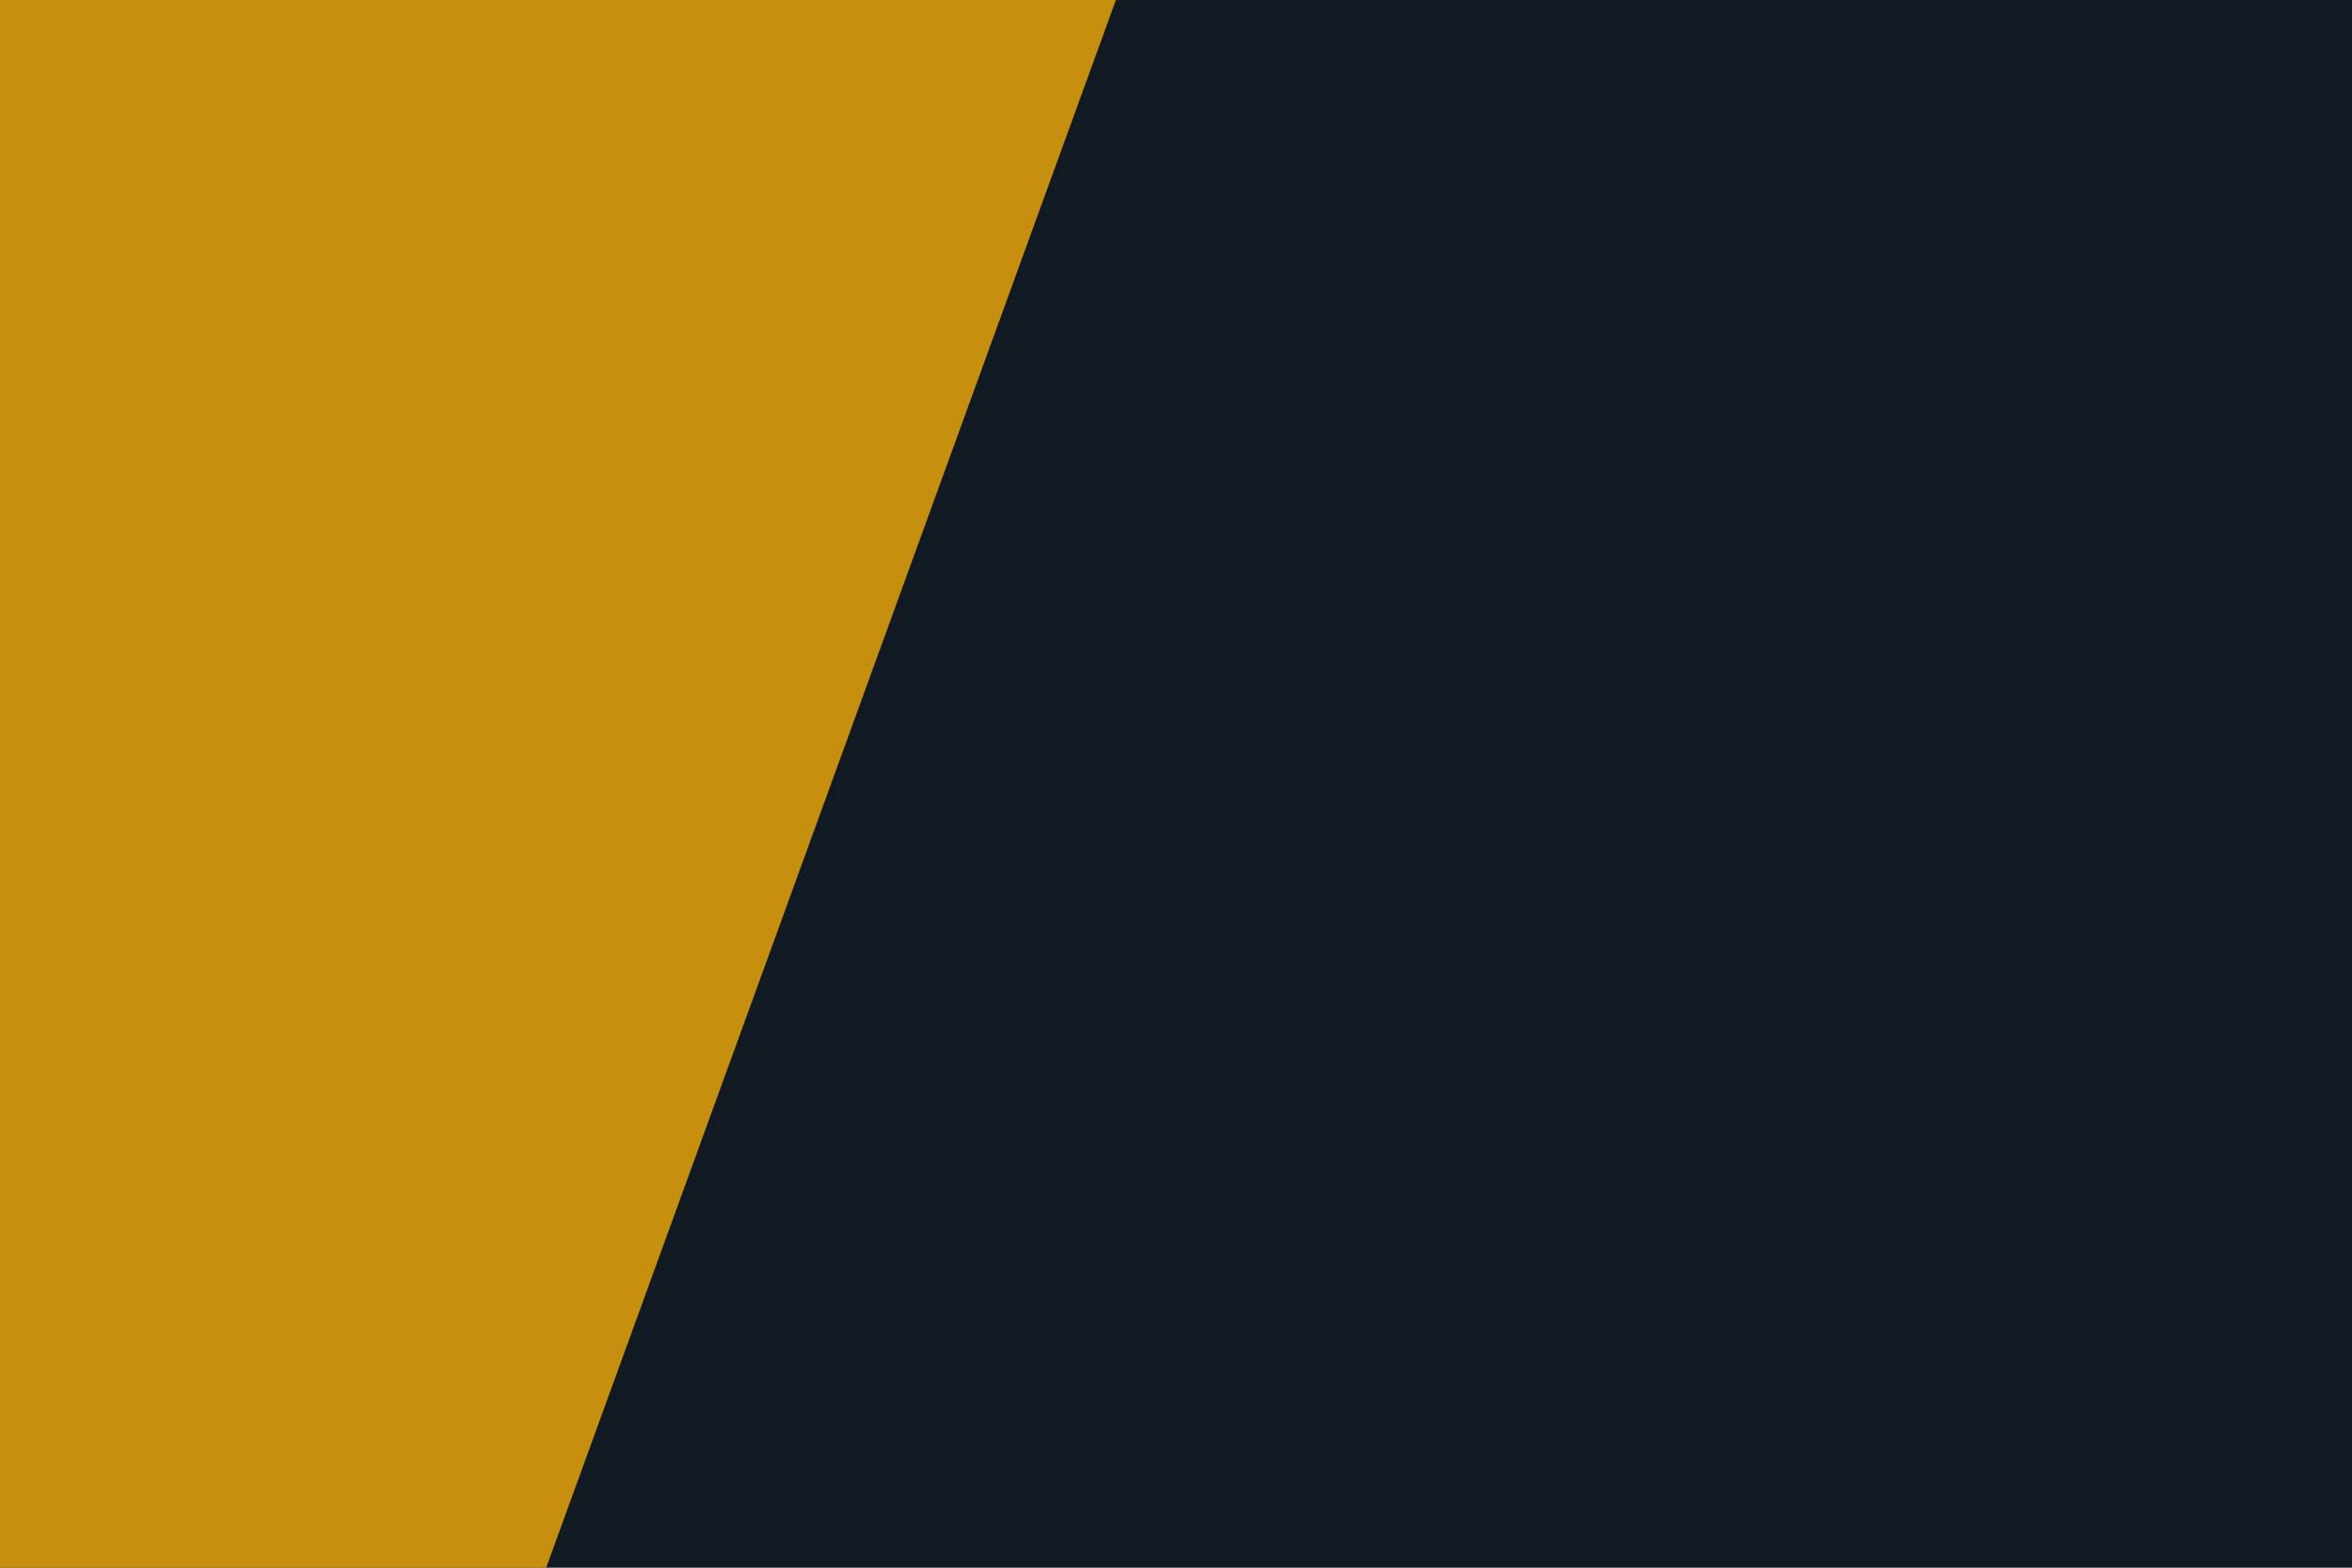
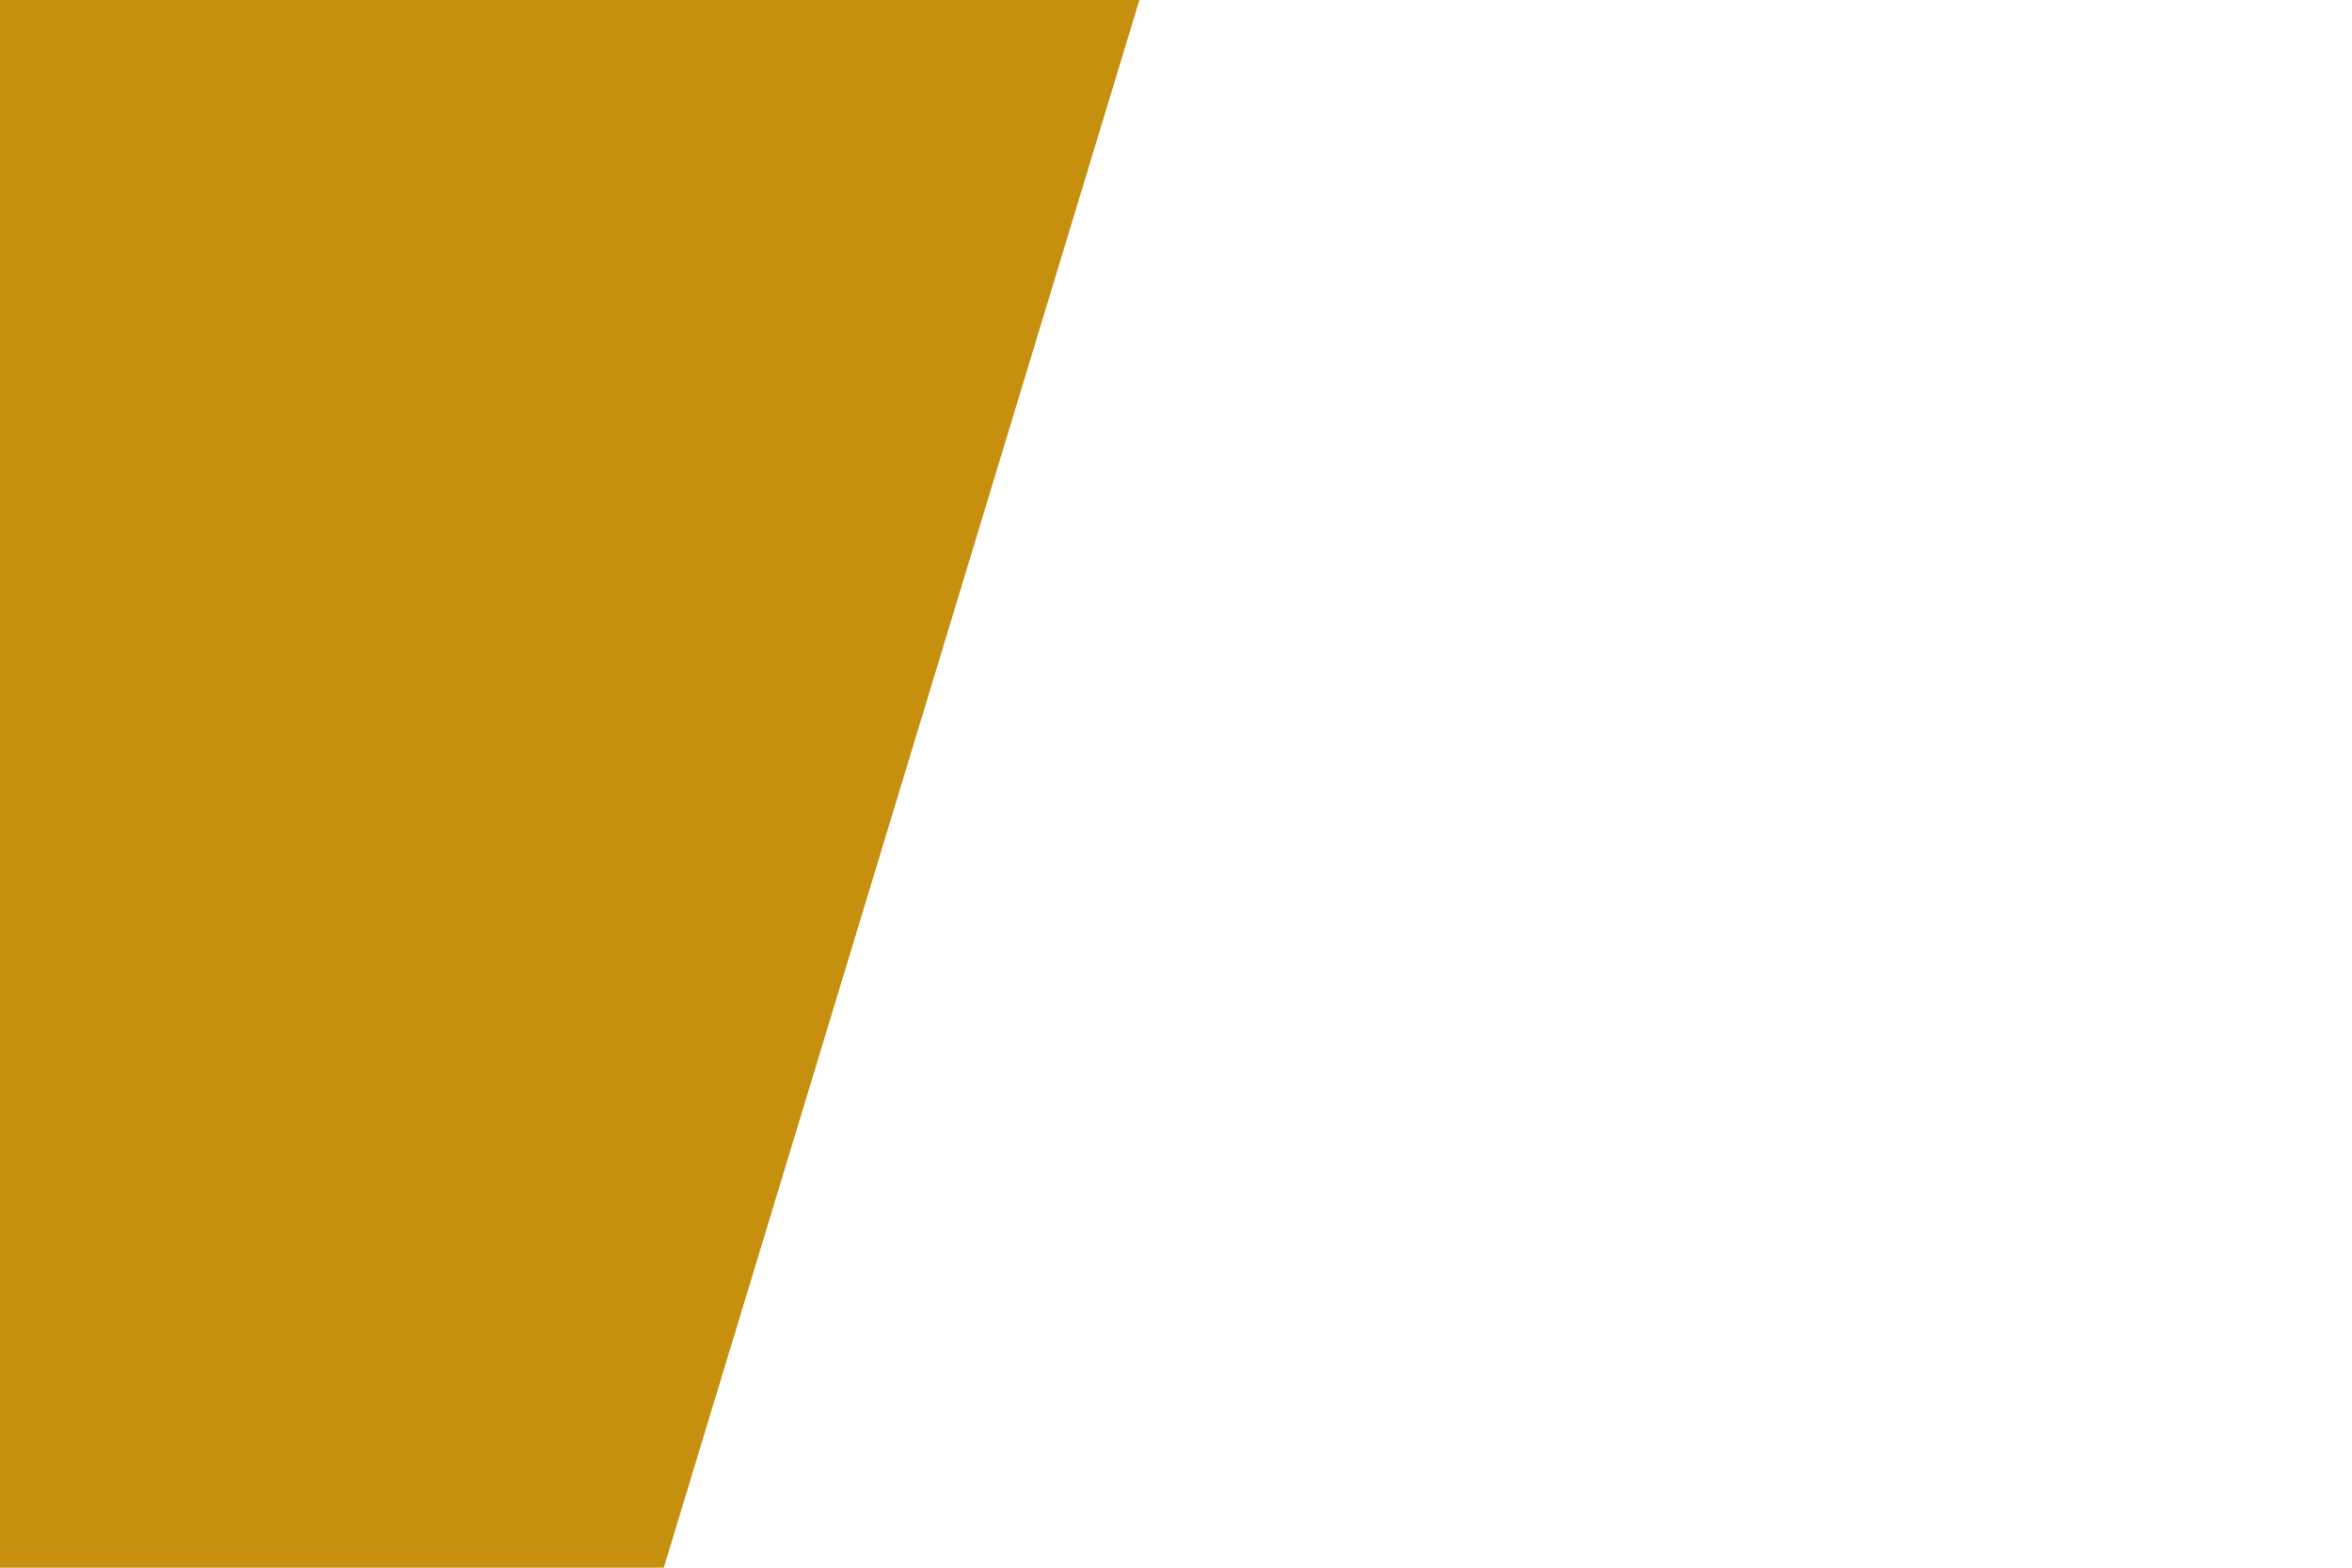
<svg xmlns="http://www.w3.org/2000/svg" id="visual" viewBox="0 0 900 600" width="900" height="600" version="1.1">
-   <rect x="0" y="0" width="900" height="600" fill="#111a23" />
-   <path d="M427 0L209 600L0 600L0 0Z" fill="#c6900e" stroke-linecap="round" stroke-linejoin="miter" />
+   <path d="M436 0L254 600L0 600L0 0Z" fill="#c6900e" stroke-linecap="round" stroke-linejoin="miter" />
</svg>
